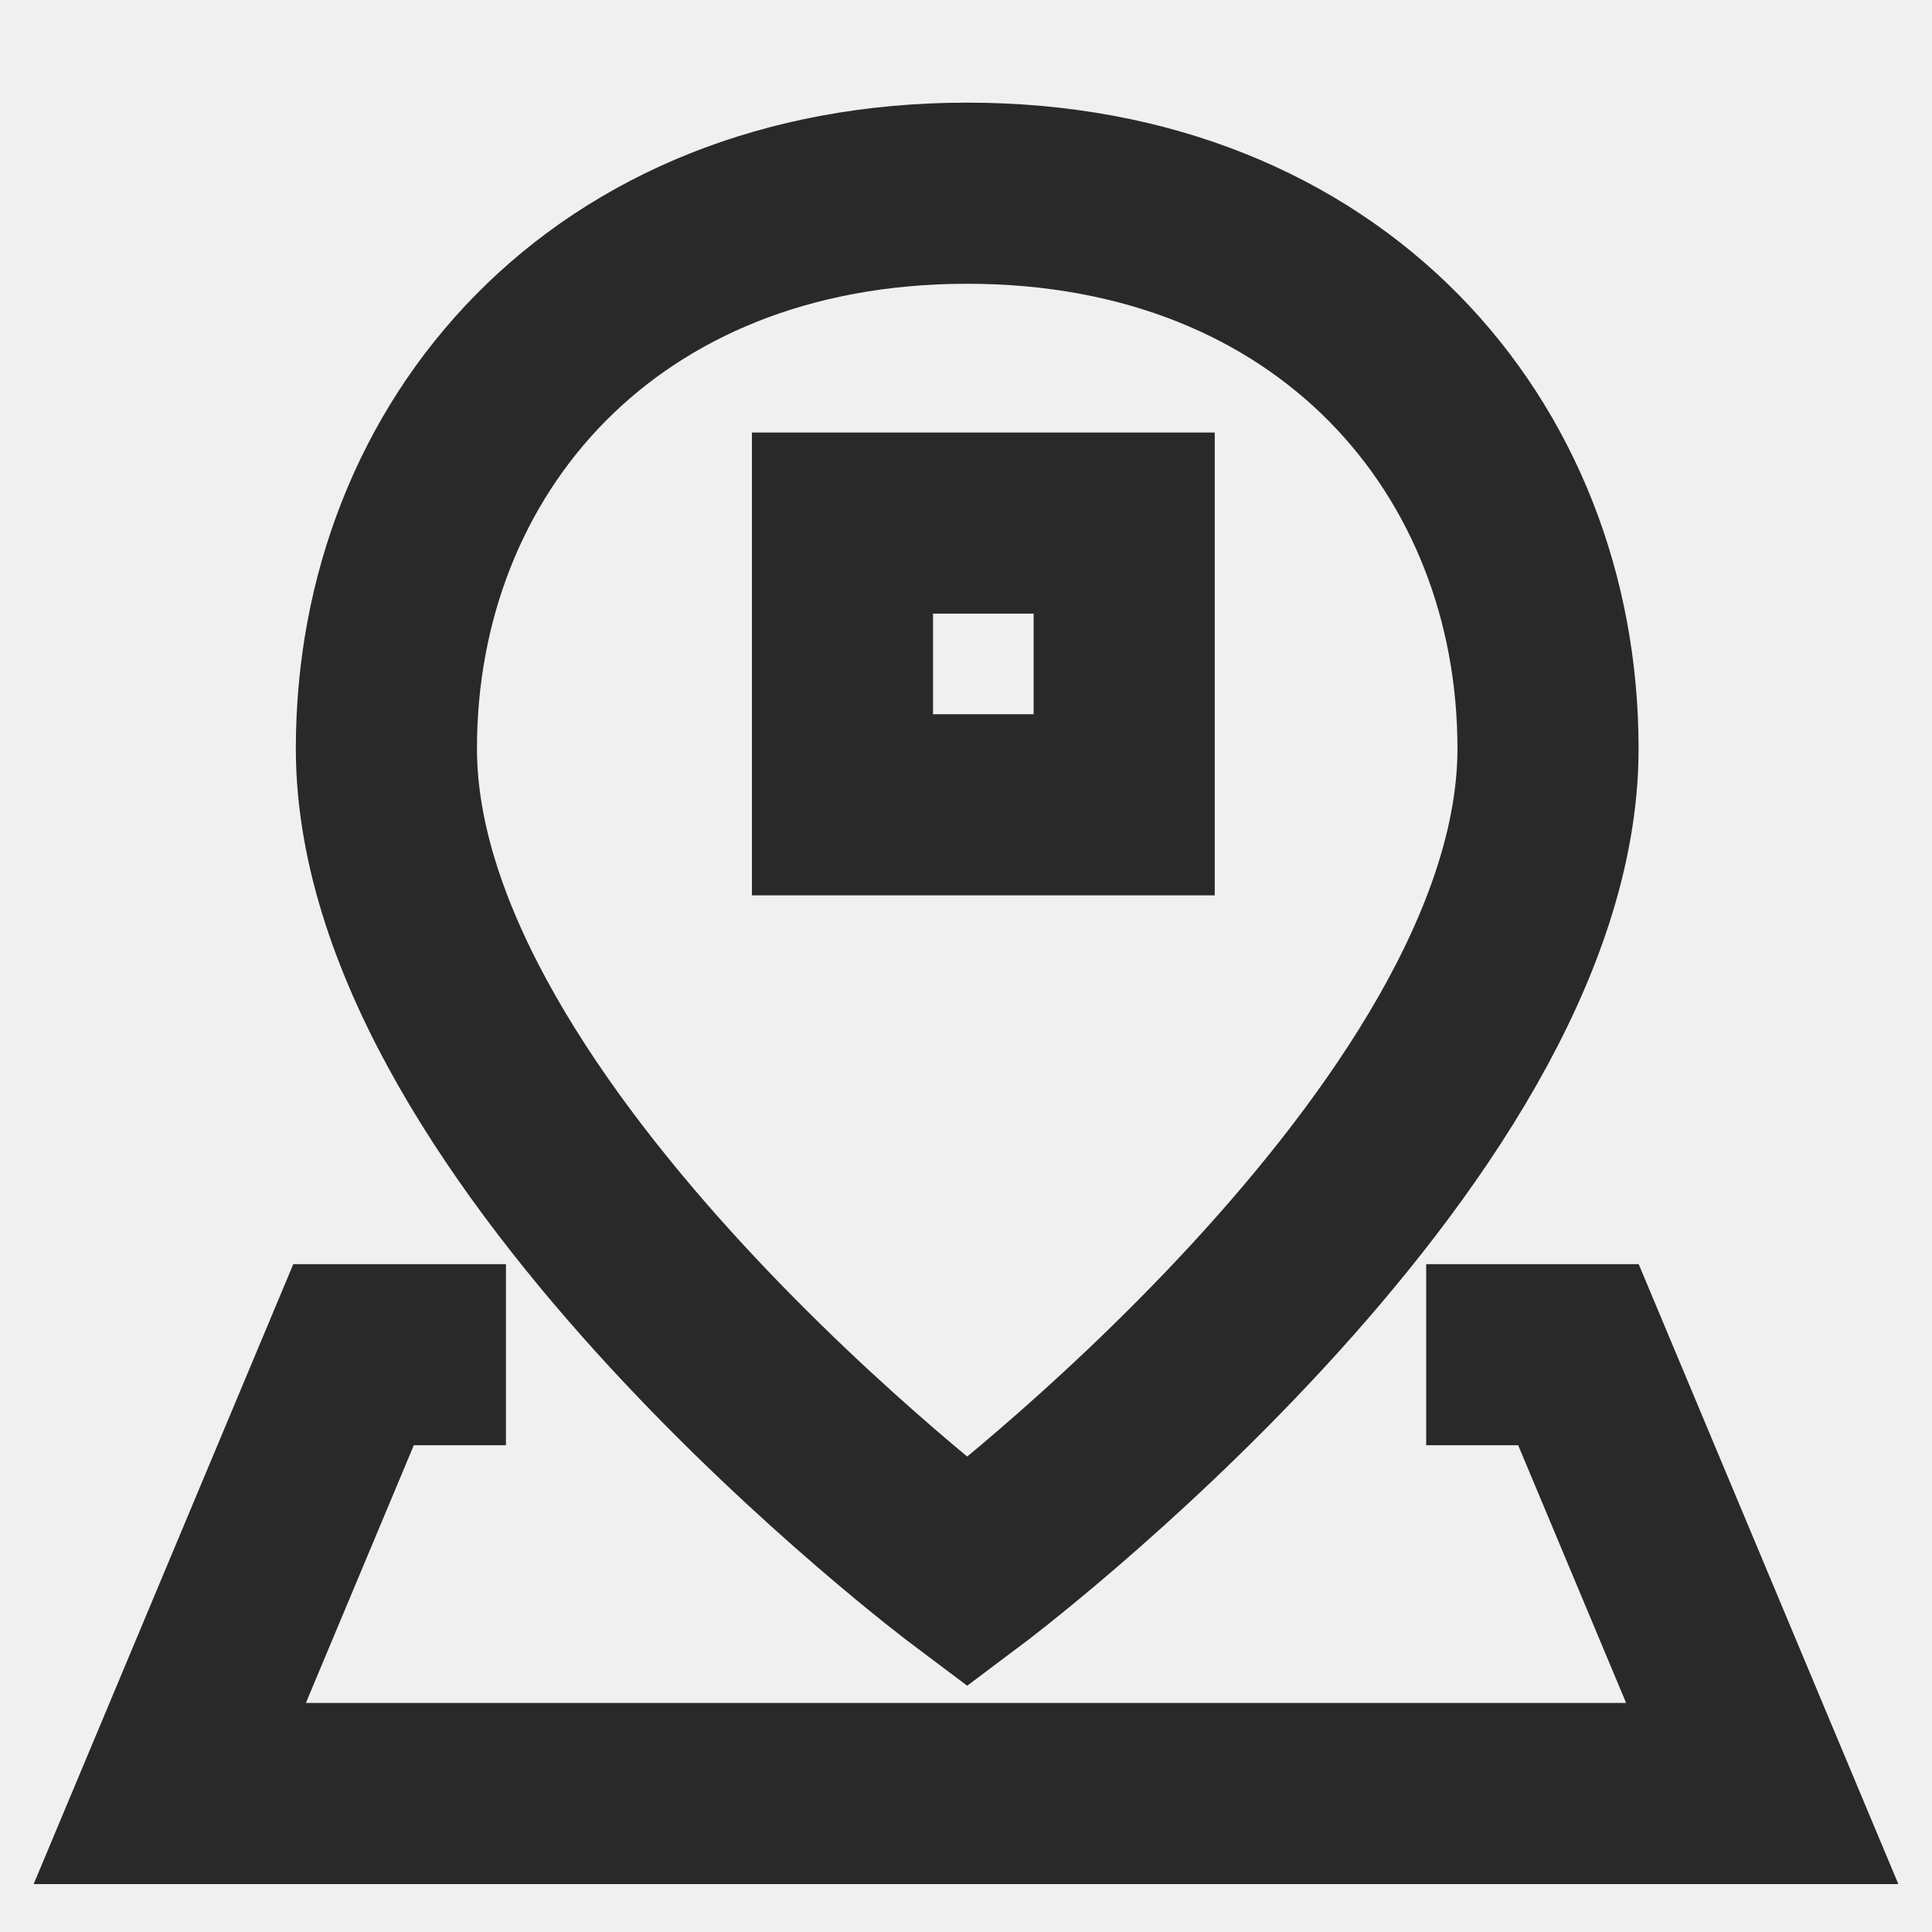
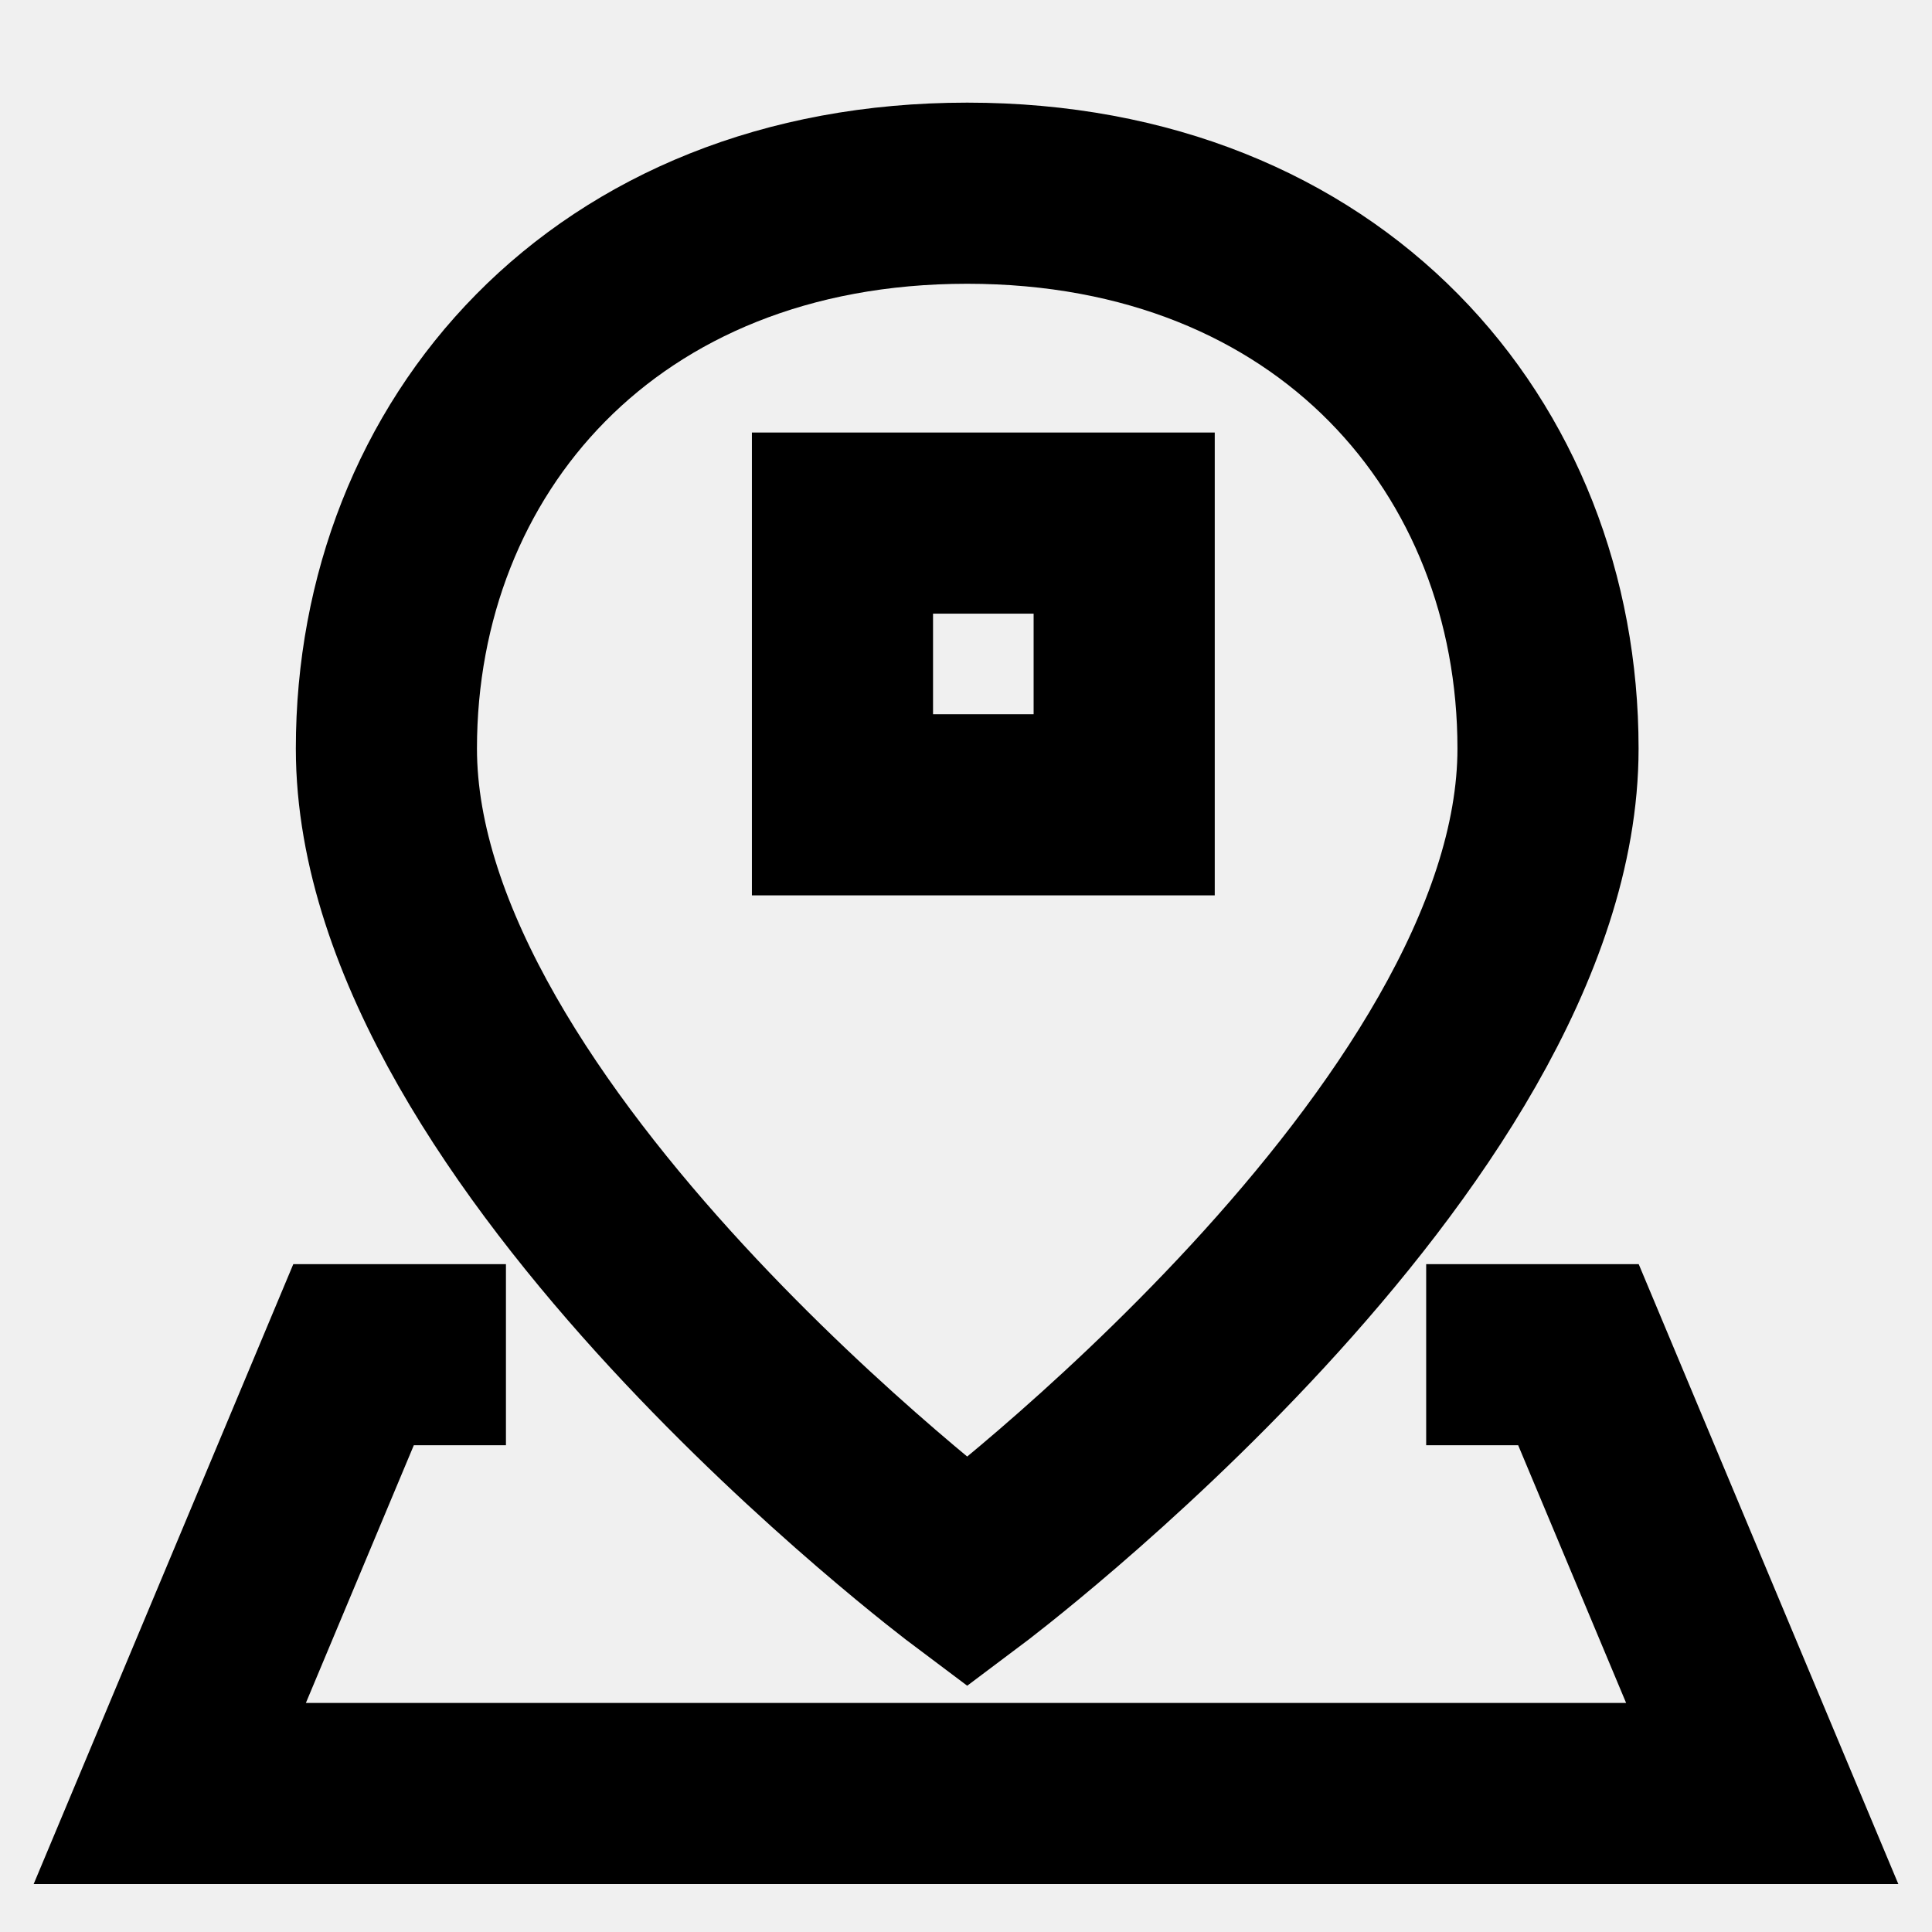
- <svg xmlns="http://www.w3.org/2000/svg" width="16" height="16" viewBox="0 0 16 16" fill="none">
+ <svg xmlns="http://www.w3.org/2000/svg" viewBox="0 0 16 16" fill="none">
  <g clip-path="url(#clip0_2002_7351)">
-     <path d="M11.811 11.219H13.072L14.594 14.853H1.406L2.928 11.219H4.19" stroke="#292929" stroke-width="1.5" />
-     <path d="M8.01 13.023C8.01 13.023 12.82 9.416 12.82 6.199C12.82 3.704 11.016 1.6 8.01 1.6C5.004 1.6 3.2 3.704 3.2 6.199C3.2 9.416 8.01 13.023 8.01 13.023Z" stroke="#292929" stroke-width="1.5" />
-     <path d="M6.977 4.332H9.31V6.665H6.977V4.332Z" stroke="#292929" stroke-width="1.5" />
+     <path d="M11.811 11.219H13.072L14.594 14.853H1.406L2.928 11.219H4.19" stroke="currentColor" stroke-width="1.5" />
+     <path d="M8.01 13.023C8.01 13.023 12.82 9.416 12.82 6.199C12.82 3.704 11.016 1.6 8.01 1.6C5.004 1.6 3.2 3.704 3.2 6.199C3.2 9.416 8.01 13.023 8.01 13.023Z" stroke="currentColor" stroke-width="1.5" />
+     <path d="M6.977 4.332H9.31V6.665H6.977V4.332Z" stroke="currentColor" stroke-width="1.5" />
  </g>
  <defs>
    <clipPath id="clip0_2002_7351">
      <rect width="16" height="16" fill="white" />
    </clipPath>
  </defs>
</svg>
